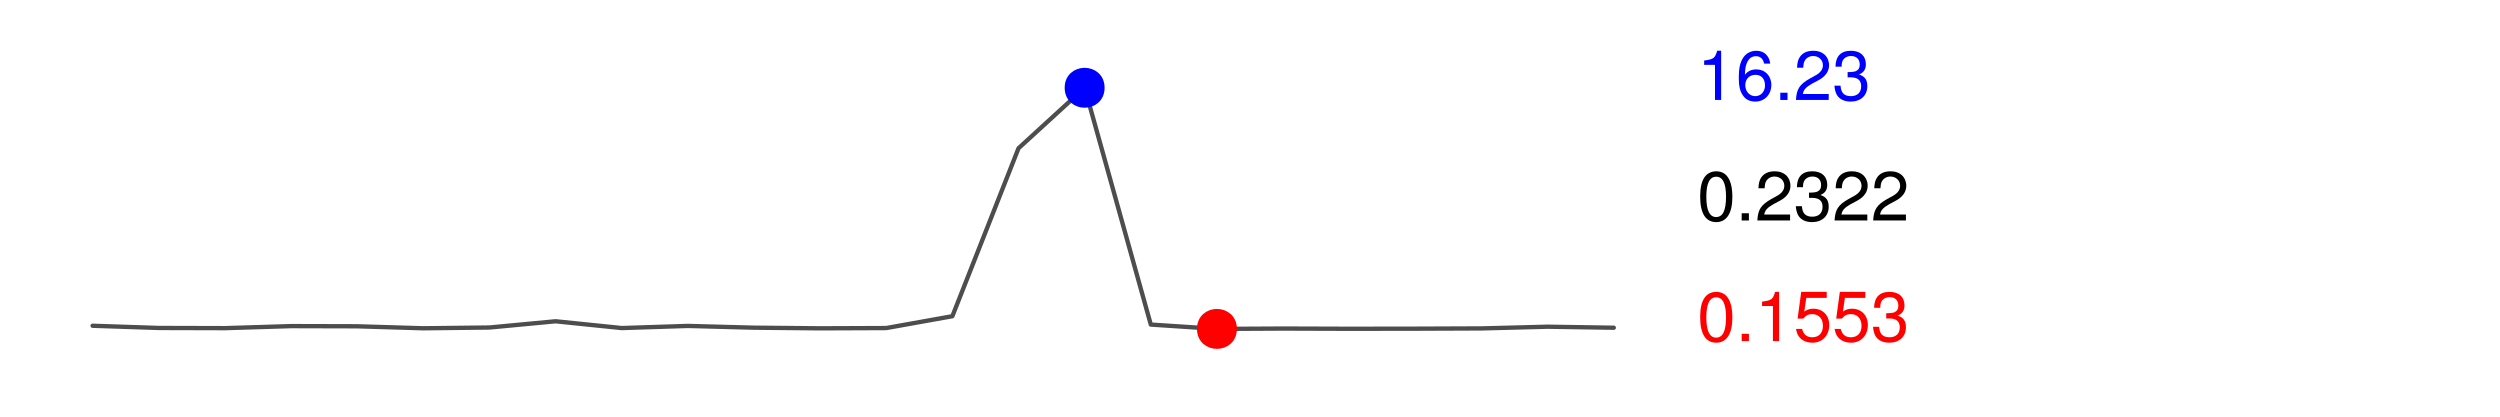
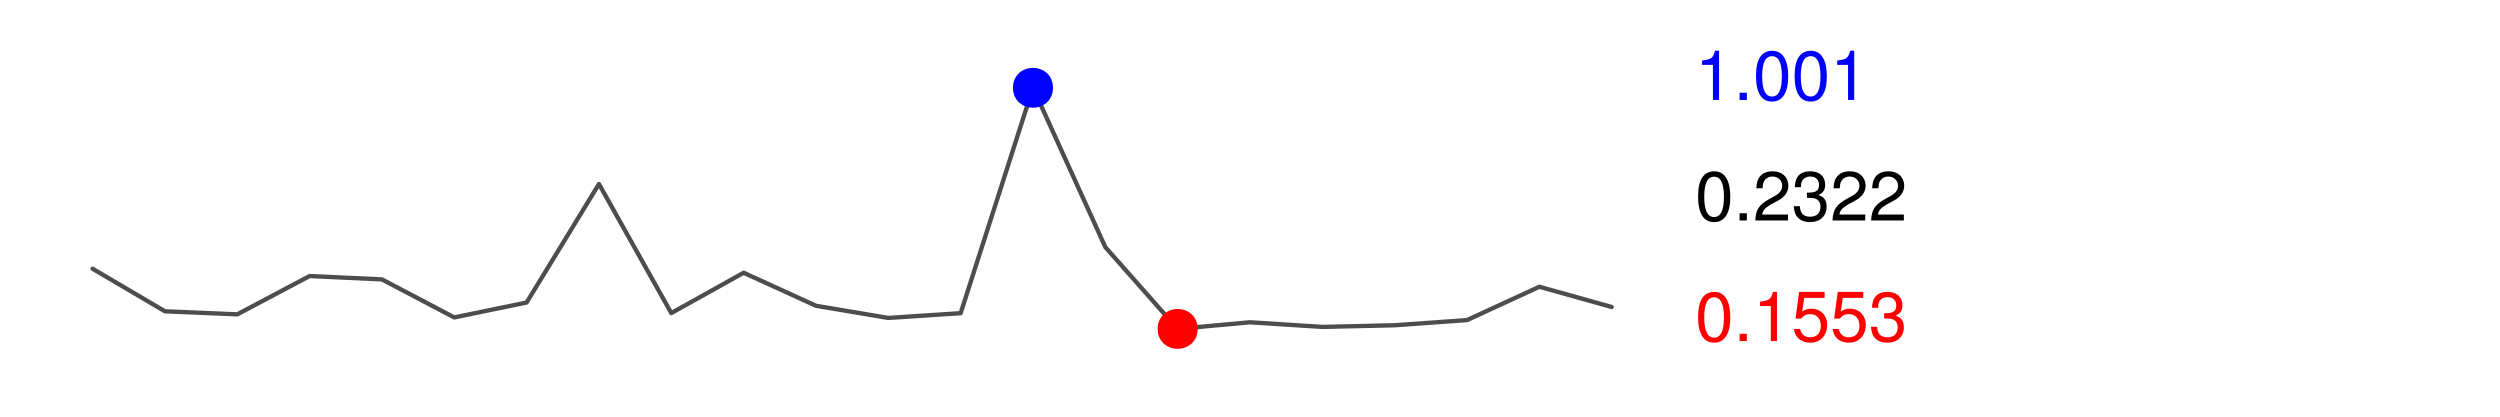
<svg xmlns="http://www.w3.org/2000/svg" xmlns:xlink="http://www.w3.org/1999/xlink" width="216pt" height="36pt" viewBox="0 0 216 36" version="1.1">
  <defs>
    <g>
      <symbol overflow="visible" id="glyph0-0">
        <path style="stroke:none;" d="" />
      </symbol>
      <symbol overflow="visible" id="glyph0-1">
        <path style="stroke:none;" d="M 1.656 -4.25 C 1.25 -4.25 0.891 -4.078 0.672 -3.781 C 0.391 -3.406 0.266 -2.844 0.266 -2.062 C 0.266 -0.625 0.734 0.141 1.656 0.141 C 2.547 0.141 3.047 -0.625 3.047 -2.016 C 3.047 -2.844 2.906 -3.406 2.625 -3.781 C 2.406 -4.094 2.047 -4.25 1.656 -4.25 Z M 1.656 -3.781 C 2.219 -3.781 2.5 -3.203 2.5 -2.062 C 2.5 -0.859 2.219 -0.297 1.641 -0.297 C 1.078 -0.297 0.797 -0.891 0.797 -2.047 C 0.797 -3.219 1.078 -3.781 1.656 -3.781 Z M 1.656 -3.781 " />
      </symbol>
      <symbol overflow="visible" id="glyph0-2">
        <path style="stroke:none;" d="M 1.141 -0.625 L 0.516 -0.625 L 0.516 0 L 1.141 0 L 1.141 -0.625 Z M 1.141 -0.625 " />
      </symbol>
      <symbol overflow="visible" id="glyph0-3">
        <path style="stroke:none;" d="M 1.547 -3.031 L 1.547 0 L 2.078 0 L 2.078 -4.25 L 1.734 -4.25 C 1.547 -3.594 1.422 -3.516 0.609 -3.406 L 0.609 -3.031 L 1.547 -3.031 Z M 1.547 -3.031 " />
      </symbol>
      <symbol overflow="visible" id="glyph0-4">
        <path style="stroke:none;" d="M 2.859 -4.25 L 0.656 -4.25 L 0.344 -1.938 L 0.828 -1.938 C 1.078 -2.234 1.281 -2.328 1.609 -2.328 C 2.172 -2.328 2.531 -1.938 2.531 -1.312 C 2.531 -0.703 2.188 -0.328 1.609 -0.328 C 1.141 -0.328 0.859 -0.562 0.734 -1.047 L 0.203 -1.047 C 0.281 -0.703 0.344 -0.531 0.469 -0.375 C 0.703 -0.047 1.141 0.141 1.625 0.141 C 2.484 0.141 3.078 -0.484 3.078 -1.391 C 3.078 -2.219 2.516 -2.797 1.703 -2.797 C 1.406 -2.797 1.156 -2.719 0.922 -2.547 L 1.094 -3.734 L 2.859 -3.734 L 2.859 -4.25 Z M 2.859 -4.25 " />
      </symbol>
      <symbol overflow="visible" id="glyph0-5">
        <path style="stroke:none;" d="M 1.328 -1.953 L 1.391 -1.953 L 1.609 -1.953 C 2.203 -1.953 2.5 -1.688 2.5 -1.188 C 2.5 -0.641 2.172 -0.328 1.609 -0.328 C 1.031 -0.328 0.75 -0.625 0.719 -1.234 L 0.188 -1.234 C 0.219 -0.891 0.281 -0.672 0.375 -0.484 C 0.594 -0.078 1.016 0.141 1.594 0.141 C 2.469 0.141 3.031 -0.391 3.031 -1.188 C 3.031 -1.734 2.828 -2.031 2.312 -2.203 C 2.719 -2.359 2.906 -2.656 2.906 -3.078 C 2.906 -3.812 2.422 -4.25 1.609 -4.25 C 0.75 -4.25 0.297 -3.781 0.281 -2.875 L 0.812 -2.875 C 0.812 -3.141 0.844 -3.281 0.906 -3.406 C 1.031 -3.641 1.297 -3.797 1.625 -3.797 C 2.094 -3.797 2.375 -3.516 2.375 -3.062 C 2.375 -2.766 2.266 -2.594 2.031 -2.484 C 1.891 -2.438 1.703 -2.406 1.328 -2.406 L 1.328 -1.953 Z M 1.328 -1.953 " />
      </symbol>
      <symbol overflow="visible" id="glyph0-6">
-         <path style="stroke:none;" d="M 2.984 -3.141 C 2.891 -3.844 2.438 -4.25 1.781 -4.25 C 1.312 -4.25 0.891 -4.031 0.641 -3.641 C 0.375 -3.234 0.266 -2.719 0.266 -1.938 C 0.266 -1.219 0.359 -0.766 0.625 -0.391 C 0.844 -0.047 1.219 0.141 1.688 0.141 C 2.5 0.141 3.078 -0.469 3.078 -1.297 C 3.078 -2.094 2.531 -2.641 1.781 -2.641 C 1.359 -2.641 1.031 -2.484 0.797 -2.172 C 0.797 -3.203 1.141 -3.781 1.75 -3.781 C 2.125 -3.781 2.375 -3.547 2.453 -3.141 L 2.984 -3.141 Z M 1.703 -2.172 C 2.219 -2.172 2.531 -1.828 2.531 -1.25 C 2.531 -0.719 2.172 -0.328 1.688 -0.328 C 1.203 -0.328 0.828 -0.734 0.828 -1.281 C 0.828 -1.812 1.188 -2.172 1.703 -2.172 Z M 1.703 -2.172 " />
-       </symbol>
-       <symbol overflow="visible" id="glyph0-7">
        <path style="stroke:none;" d="M 3.031 -0.516 L 0.797 -0.516 C 0.859 -0.875 1.047 -1.094 1.562 -1.391 L 2.172 -1.719 C 2.766 -2.047 3.062 -2.484 3.062 -3 C 3.062 -3.359 2.922 -3.688 2.672 -3.922 C 2.422 -4.141 2.109 -4.25 1.703 -4.25 C 1.156 -4.25 0.766 -4.062 0.531 -3.703 C 0.375 -3.469 0.312 -3.203 0.297 -2.781 L 0.828 -2.781 C 0.844 -3.062 0.875 -3.234 0.953 -3.375 C 1.094 -3.641 1.375 -3.797 1.688 -3.797 C 2.172 -3.797 2.531 -3.453 2.531 -3 C 2.531 -2.656 2.328 -2.375 1.953 -2.156 L 1.391 -1.844 C 0.516 -1.344 0.25 -0.938 0.203 0 L 3.031 0 L 3.031 -0.516 Z M 3.031 -0.516 " />
      </symbol>
    </g>
    <clipPath id="clip1">
      <path d="M 0 0 L 217 0 L 217 37 L 0 37 Z M 0 0 " />
    </clipPath>
  </defs>
  <g id="surface0">
    <rect x="0" y="0" width="216" height="36" style="fill:rgb(100%,100%,100%);fill-opacity:0;stroke:none;" />
    <g clip-path="url(#clip1)" clip-rule="nonzero">
-       <path style="fill:none;stroke-width:0.375;stroke-linecap:round;stroke-linejoin:round;stroke:rgb(30.196%,30.196%,30.196%);stroke-opacity:1;stroke-miterlimit:10;" d="M 8 28.145 L 8 28.145 L 13.715 28.336 L 19.43 28.352 L 25.145 28.176 L 30.855 28.191 L 36.57 28.363 L 42.285 28.297 L 48 27.758 L 53.715 28.344 L 59.43 28.16 L 65.145 28.312 L 70.855 28.367 L 76.57 28.344 L 82.285 27.32 L 88 12.809 L 93.715 7.582 L 99.43 28.043 L 105.145 28.418 L 110.855 28.387 L 116.57 28.406 L 122.285 28.398 L 128 28.375 L 133.715 28.227 L 139.43 28.316 " />
-       <path style="fill-rule:nonzero;fill:rgb(100%,0%,0%);fill-opacity:1;stroke-width:0.75;stroke-linecap:round;stroke-linejoin:round;stroke:rgb(100%,0%,0%);stroke-opacity:1;stroke-miterlimit:10;" d="M 106.492 28.418 C 106.492 30.215 103.793 30.215 103.793 28.418 C 103.793 26.617 106.492 26.617 106.492 28.418 " />
-       <path style="fill-rule:nonzero;fill:rgb(0%,0%,100%);fill-opacity:1;stroke-width:0.75;stroke-linecap:round;stroke-linejoin:round;stroke:rgb(0%,0%,100%);stroke-opacity:1;stroke-miterlimit:10;" d="M 95.062 7.582 C 95.062 9.383 92.363 9.383 92.363 7.582 C 92.363 5.785 95.062 5.785 95.062 7.582 " />
+       <path style="fill:none;stroke-width:0.375;stroke-linecap:round;stroke-linejoin:round;stroke:rgb(30.196%,30.196%,30.196%);stroke-opacity:1;stroke-miterlimit:10;" d="M 8 23.219 L 8 23.219 L 14.25 26.895 L 20.5 27.16 L 26.75 23.848 L 33 24.141 L 39.25 27.426 L 45.5 26.137 L 51.75 15.898 L 58 27.051 L 64.25 23.566 L 70.5 26.418 L 76.75 27.469 L 83 27.059 L 89.25 7.582 L 95.5 21.352 L 101.75 28.418 L 108 27.844 L 114.25 28.246 L 120.5 28.102 L 126.75 27.656 L 133 24.777 L 139.25 26.523 " />
+       <path style="fill-rule:nonzero;fill:rgb(100%,0%,0%);fill-opacity:1;stroke-width:0.75;stroke-linecap:round;stroke-linejoin:round;stroke:rgb(100%,0%,0%);stroke-opacity:1;stroke-miterlimit:10;" d="M 103.102 28.418 C 103.102 30.215 100.398 30.215 100.398 28.418 C 100.398 26.617 103.102 26.617 103.102 28.418 " />
+       <path style="fill-rule:nonzero;fill:rgb(0%,0%,100%);fill-opacity:1;stroke-width:0.75;stroke-linecap:round;stroke-linejoin:round;stroke:rgb(0%,0%,100%);stroke-opacity:1;stroke-miterlimit:10;" d="M 90.602 7.582 C 90.602 9.383 87.898 9.383 87.898 7.582 C 87.898 5.785 90.602 5.785 90.602 7.582 " />
      <g style="fill:rgb(100%,0%,0%);fill-opacity:1;">
-         <use xlink:href="#glyph0-1" x="146.629" y="29.468" />
-         <use xlink:href="#glyph0-2" x="149.965" y="29.468" />
-         <use xlink:href="#glyph0-3" x="151.633" y="29.468" />
-         <use xlink:href="#glyph0-4" x="154.969" y="29.468" />
-         <use xlink:href="#glyph0-4" x="158.305" y="29.468" />
-         <use xlink:href="#glyph0-5" x="161.641" y="29.468" />
+         <use xlink:href="#glyph0-1" x="146.449" y="29.468" />
+         <use xlink:href="#glyph0-2" x="149.785" y="29.468" />
+         <use xlink:href="#glyph0-3" x="151.453" y="29.468" />
+         <use xlink:href="#glyph0-4" x="154.789" y="29.468" />
+         <use xlink:href="#glyph0-4" x="158.125" y="29.468" />
+         <use xlink:href="#glyph0-5" x="161.461" y="29.468" />
      </g>
      <g style="fill:rgb(0%,0%,100%);fill-opacity:1;">
-         <use xlink:href="#glyph0-3" x="146.629" y="8.636" />
-         <use xlink:href="#glyph0-6" x="149.965" y="8.636" />
-         <use xlink:href="#glyph0-2" x="153.301" y="8.636" />
-         <use xlink:href="#glyph0-7" x="154.969" y="8.636" />
-         <use xlink:href="#glyph0-5" x="158.305" y="8.636" />
+         <use xlink:href="#glyph0-3" x="146.449" y="8.636" />
+         <use xlink:href="#glyph0-2" x="149.785" y="8.636" />
+         <use xlink:href="#glyph0-1" x="151.453" y="8.636" />
+         <use xlink:href="#glyph0-1" x="154.789" y="8.636" />
+         <use xlink:href="#glyph0-3" x="158.125" y="8.636" />
      </g>
      <g style="fill:rgb(0%,0%,0%);fill-opacity:1;">
-         <use xlink:href="#glyph0-1" x="146.629" y="19.05" />
-         <use xlink:href="#glyph0-2" x="149.965" y="19.05" />
-         <use xlink:href="#glyph0-7" x="151.633" y="19.05" />
-         <use xlink:href="#glyph0-5" x="154.969" y="19.05" />
-         <use xlink:href="#glyph0-7" x="158.305" y="19.05" />
-         <use xlink:href="#glyph0-7" x="161.641" y="19.05" />
+         <use xlink:href="#glyph0-1" x="146.449" y="19.05" />
+         <use xlink:href="#glyph0-2" x="149.785" y="19.05" />
+         <use xlink:href="#glyph0-6" x="151.453" y="19.05" />
+         <use xlink:href="#glyph0-5" x="154.789" y="19.05" />
+         <use xlink:href="#glyph0-6" x="158.125" y="19.05" />
+         <use xlink:href="#glyph0-6" x="161.461" y="19.05" />
      </g>
    </g>
  </g>
</svg>
